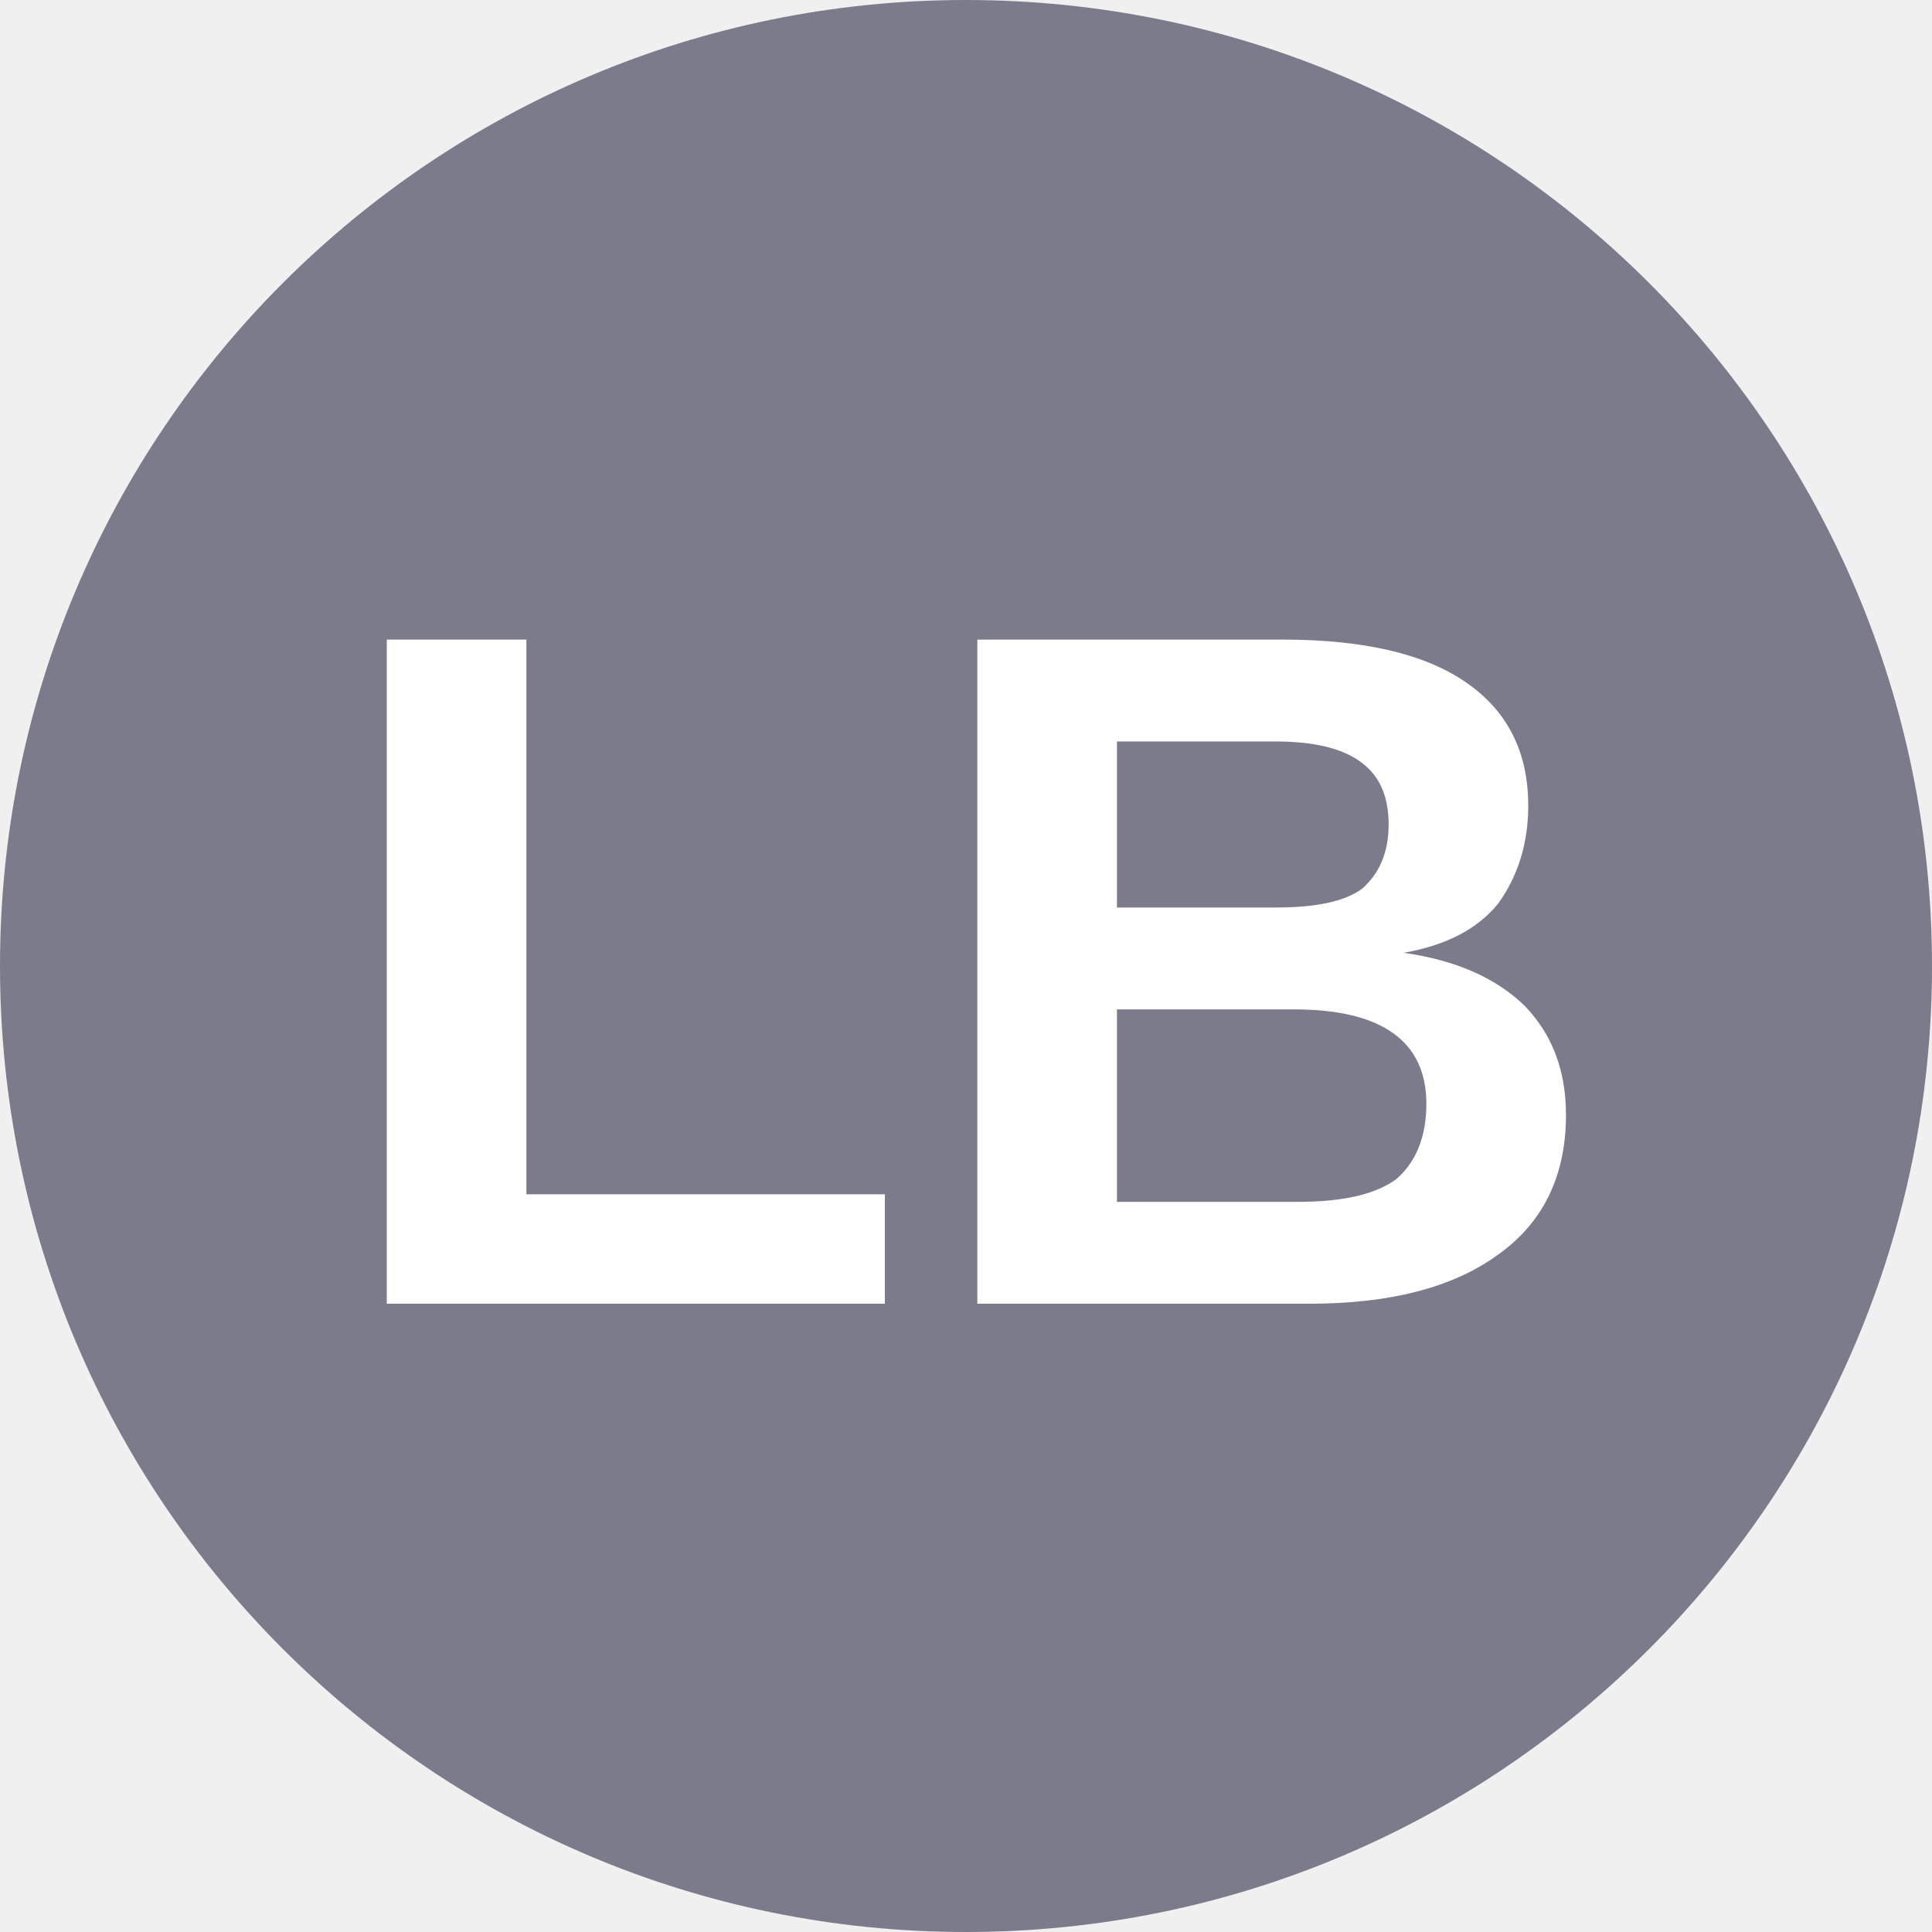
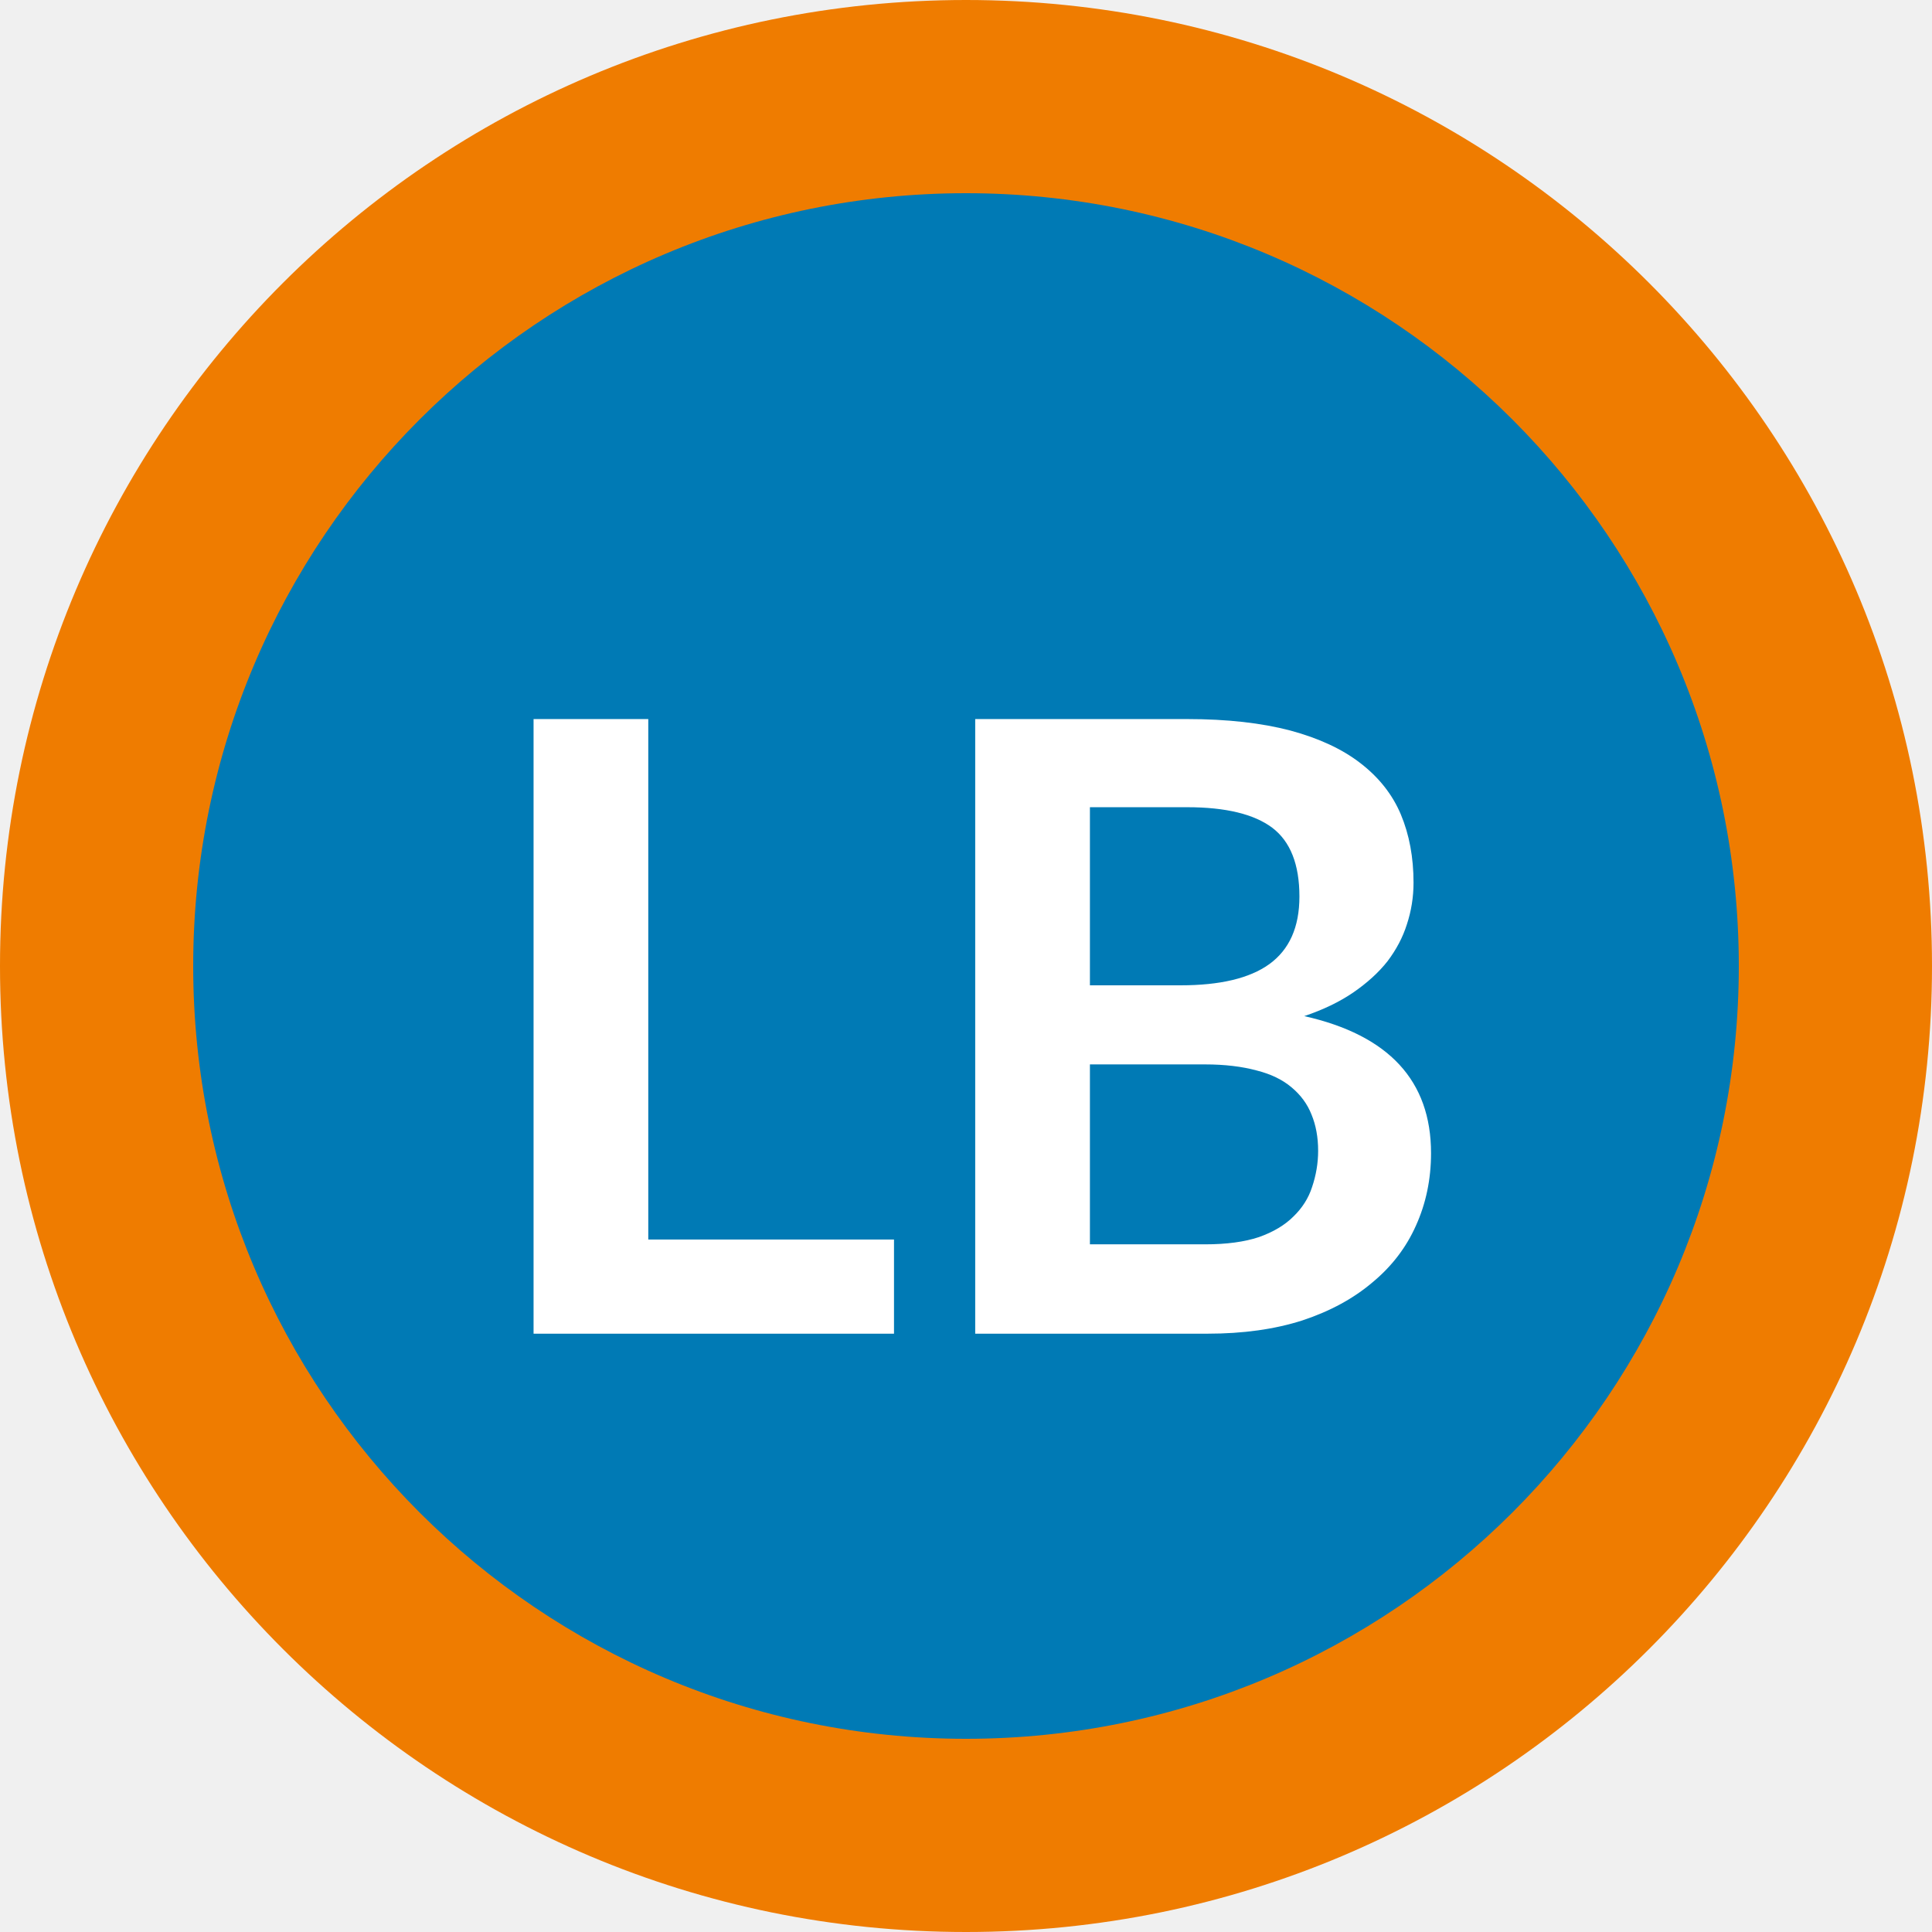
- <svg xmlns="http://www.w3.org/2000/svg" viewBox="0 0 8 8">
-   <circle cx="4" cy="4" r="4" fill="#7c7b8c" />
-   <text x="4" y="5.4" text-anchor="middle" font-weight="700" font-size="4" font-family="Arial" fill="#fff">LB</text>
+ <svg xmlns="http://www.w3.org/2000/svg" viewBox="0 0 50 50">
+   <circle cx="50%" cy="50%" r="50%" fill="#ef7c00" />
+   <circle cx="50%" cy="50%" r="40%" fill="#007ab5" />
+   <text x="50%" y="52%" text-anchor="middle" dominant-baseline="central" font-weight="700" font-size="22" font-family="Lato, sans-serif" fill="#ffffff">LB</text>
</svg>
